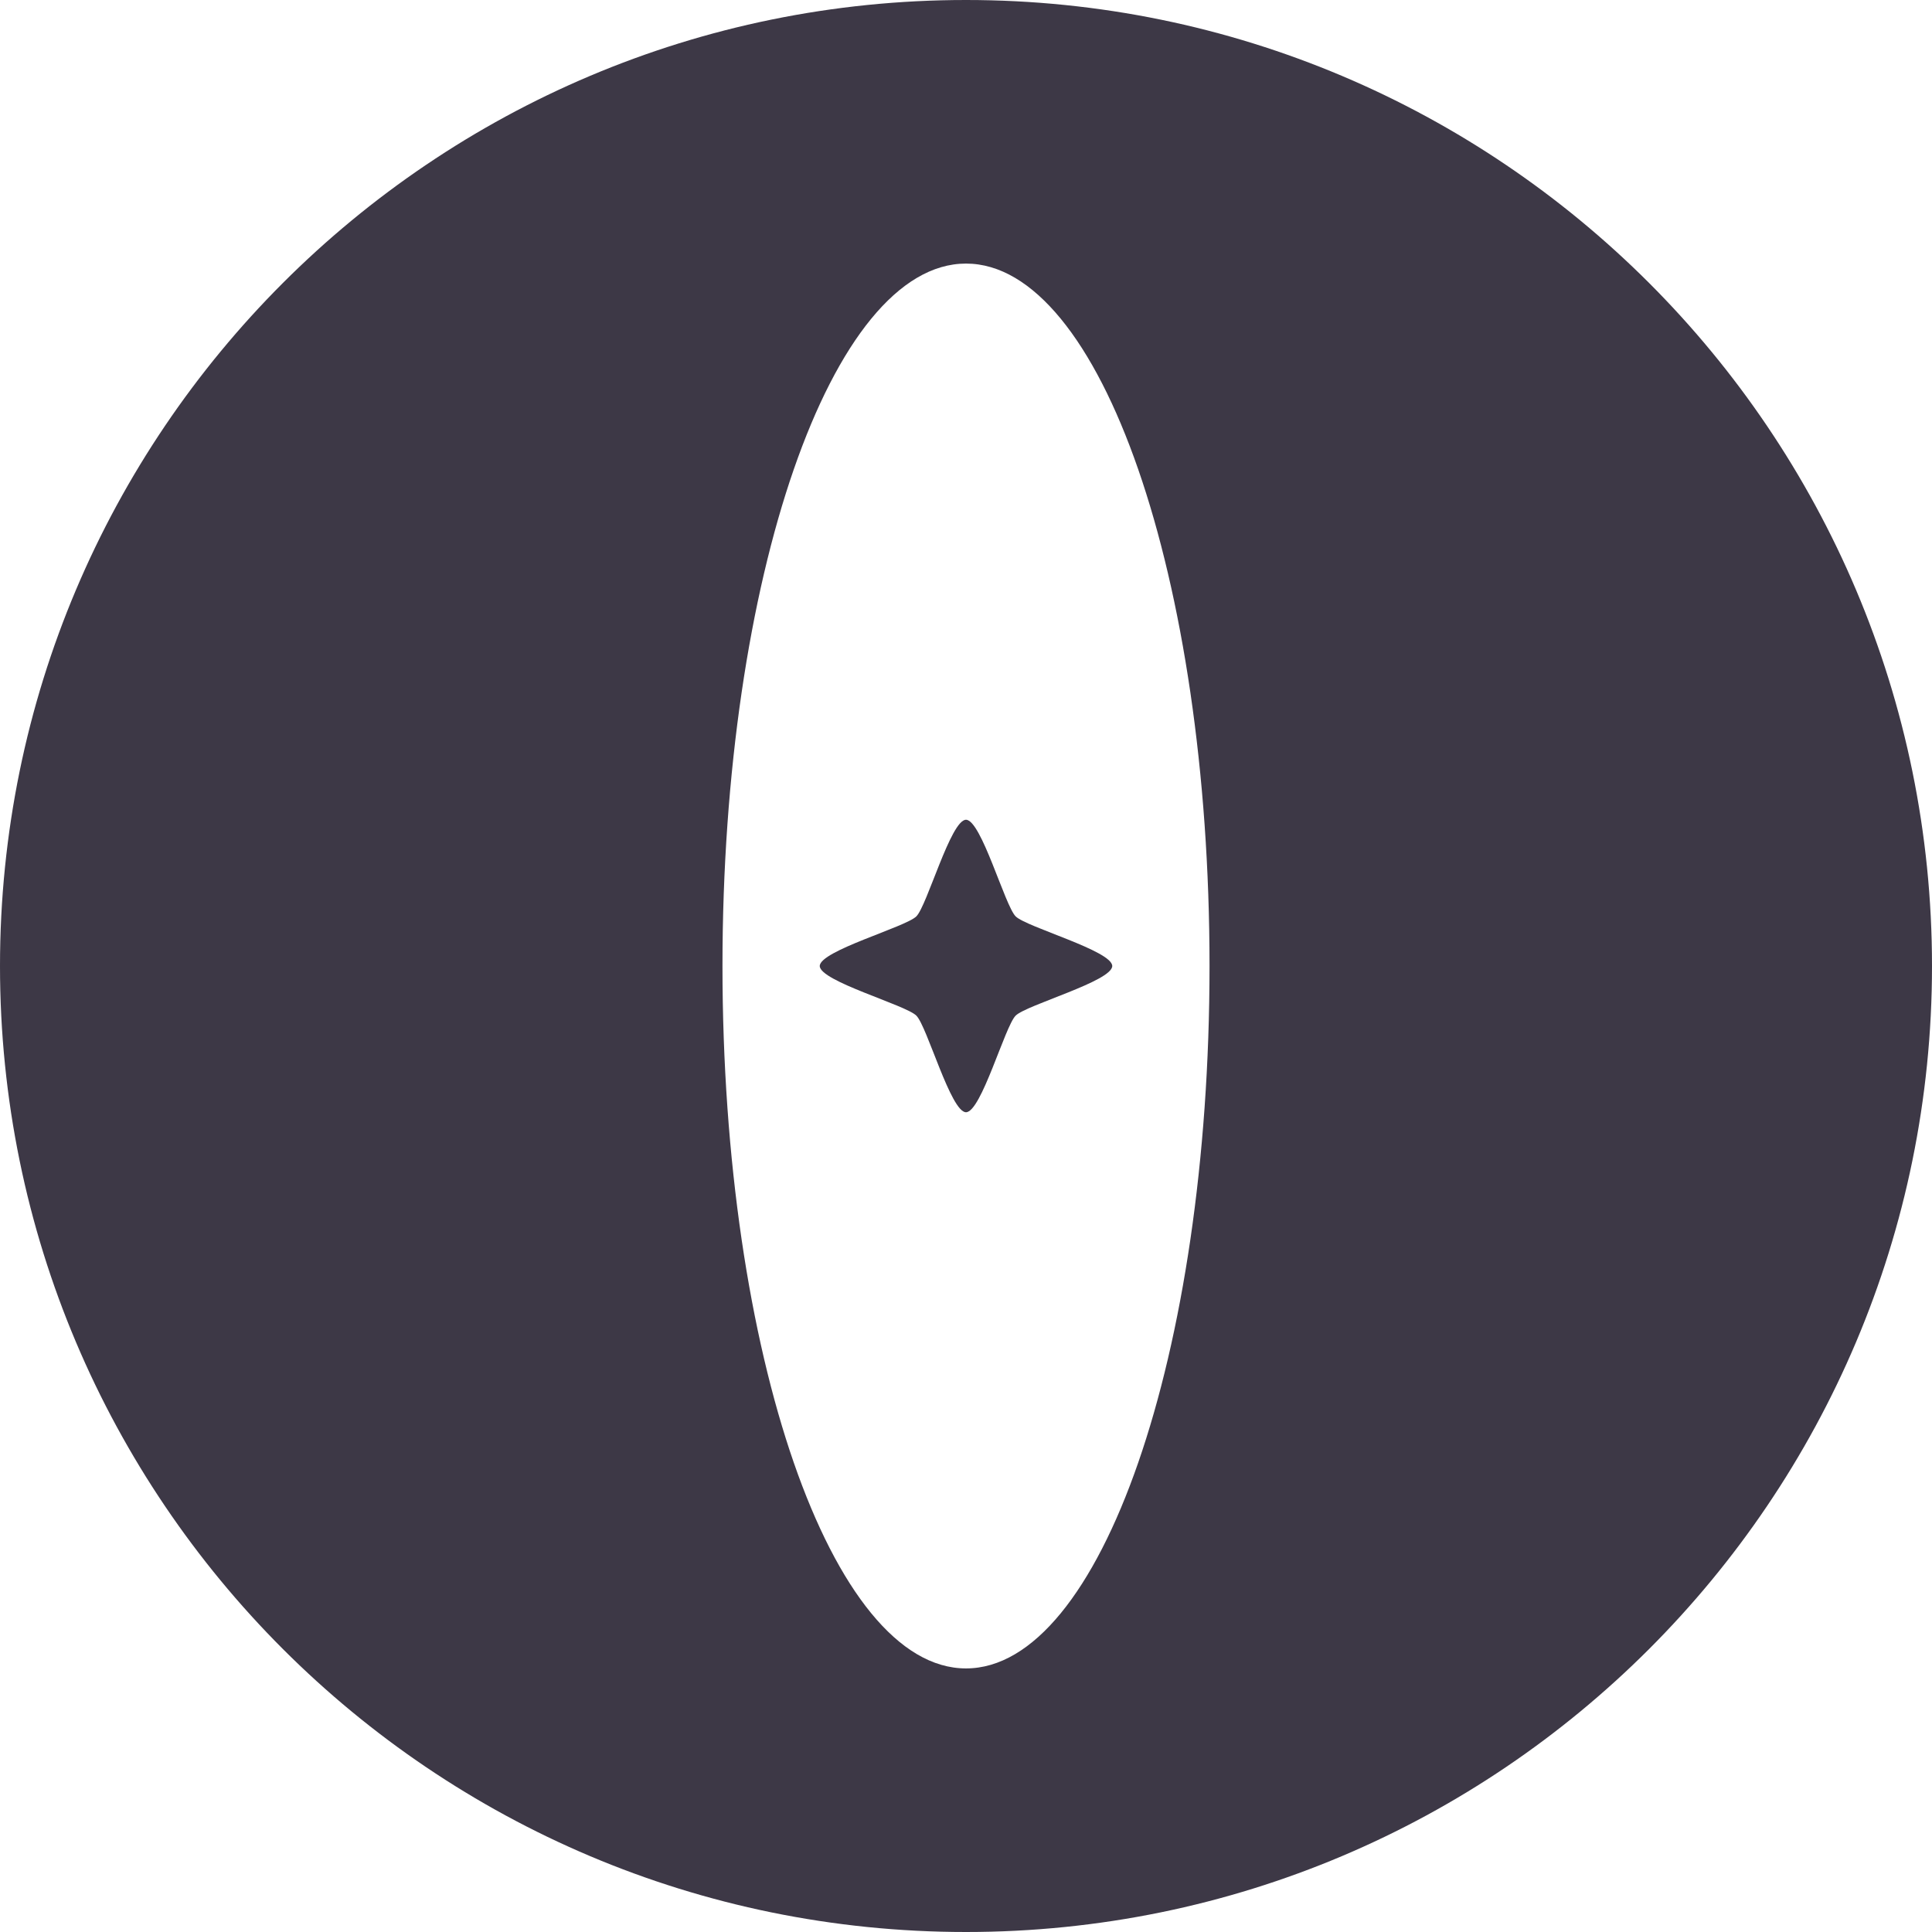
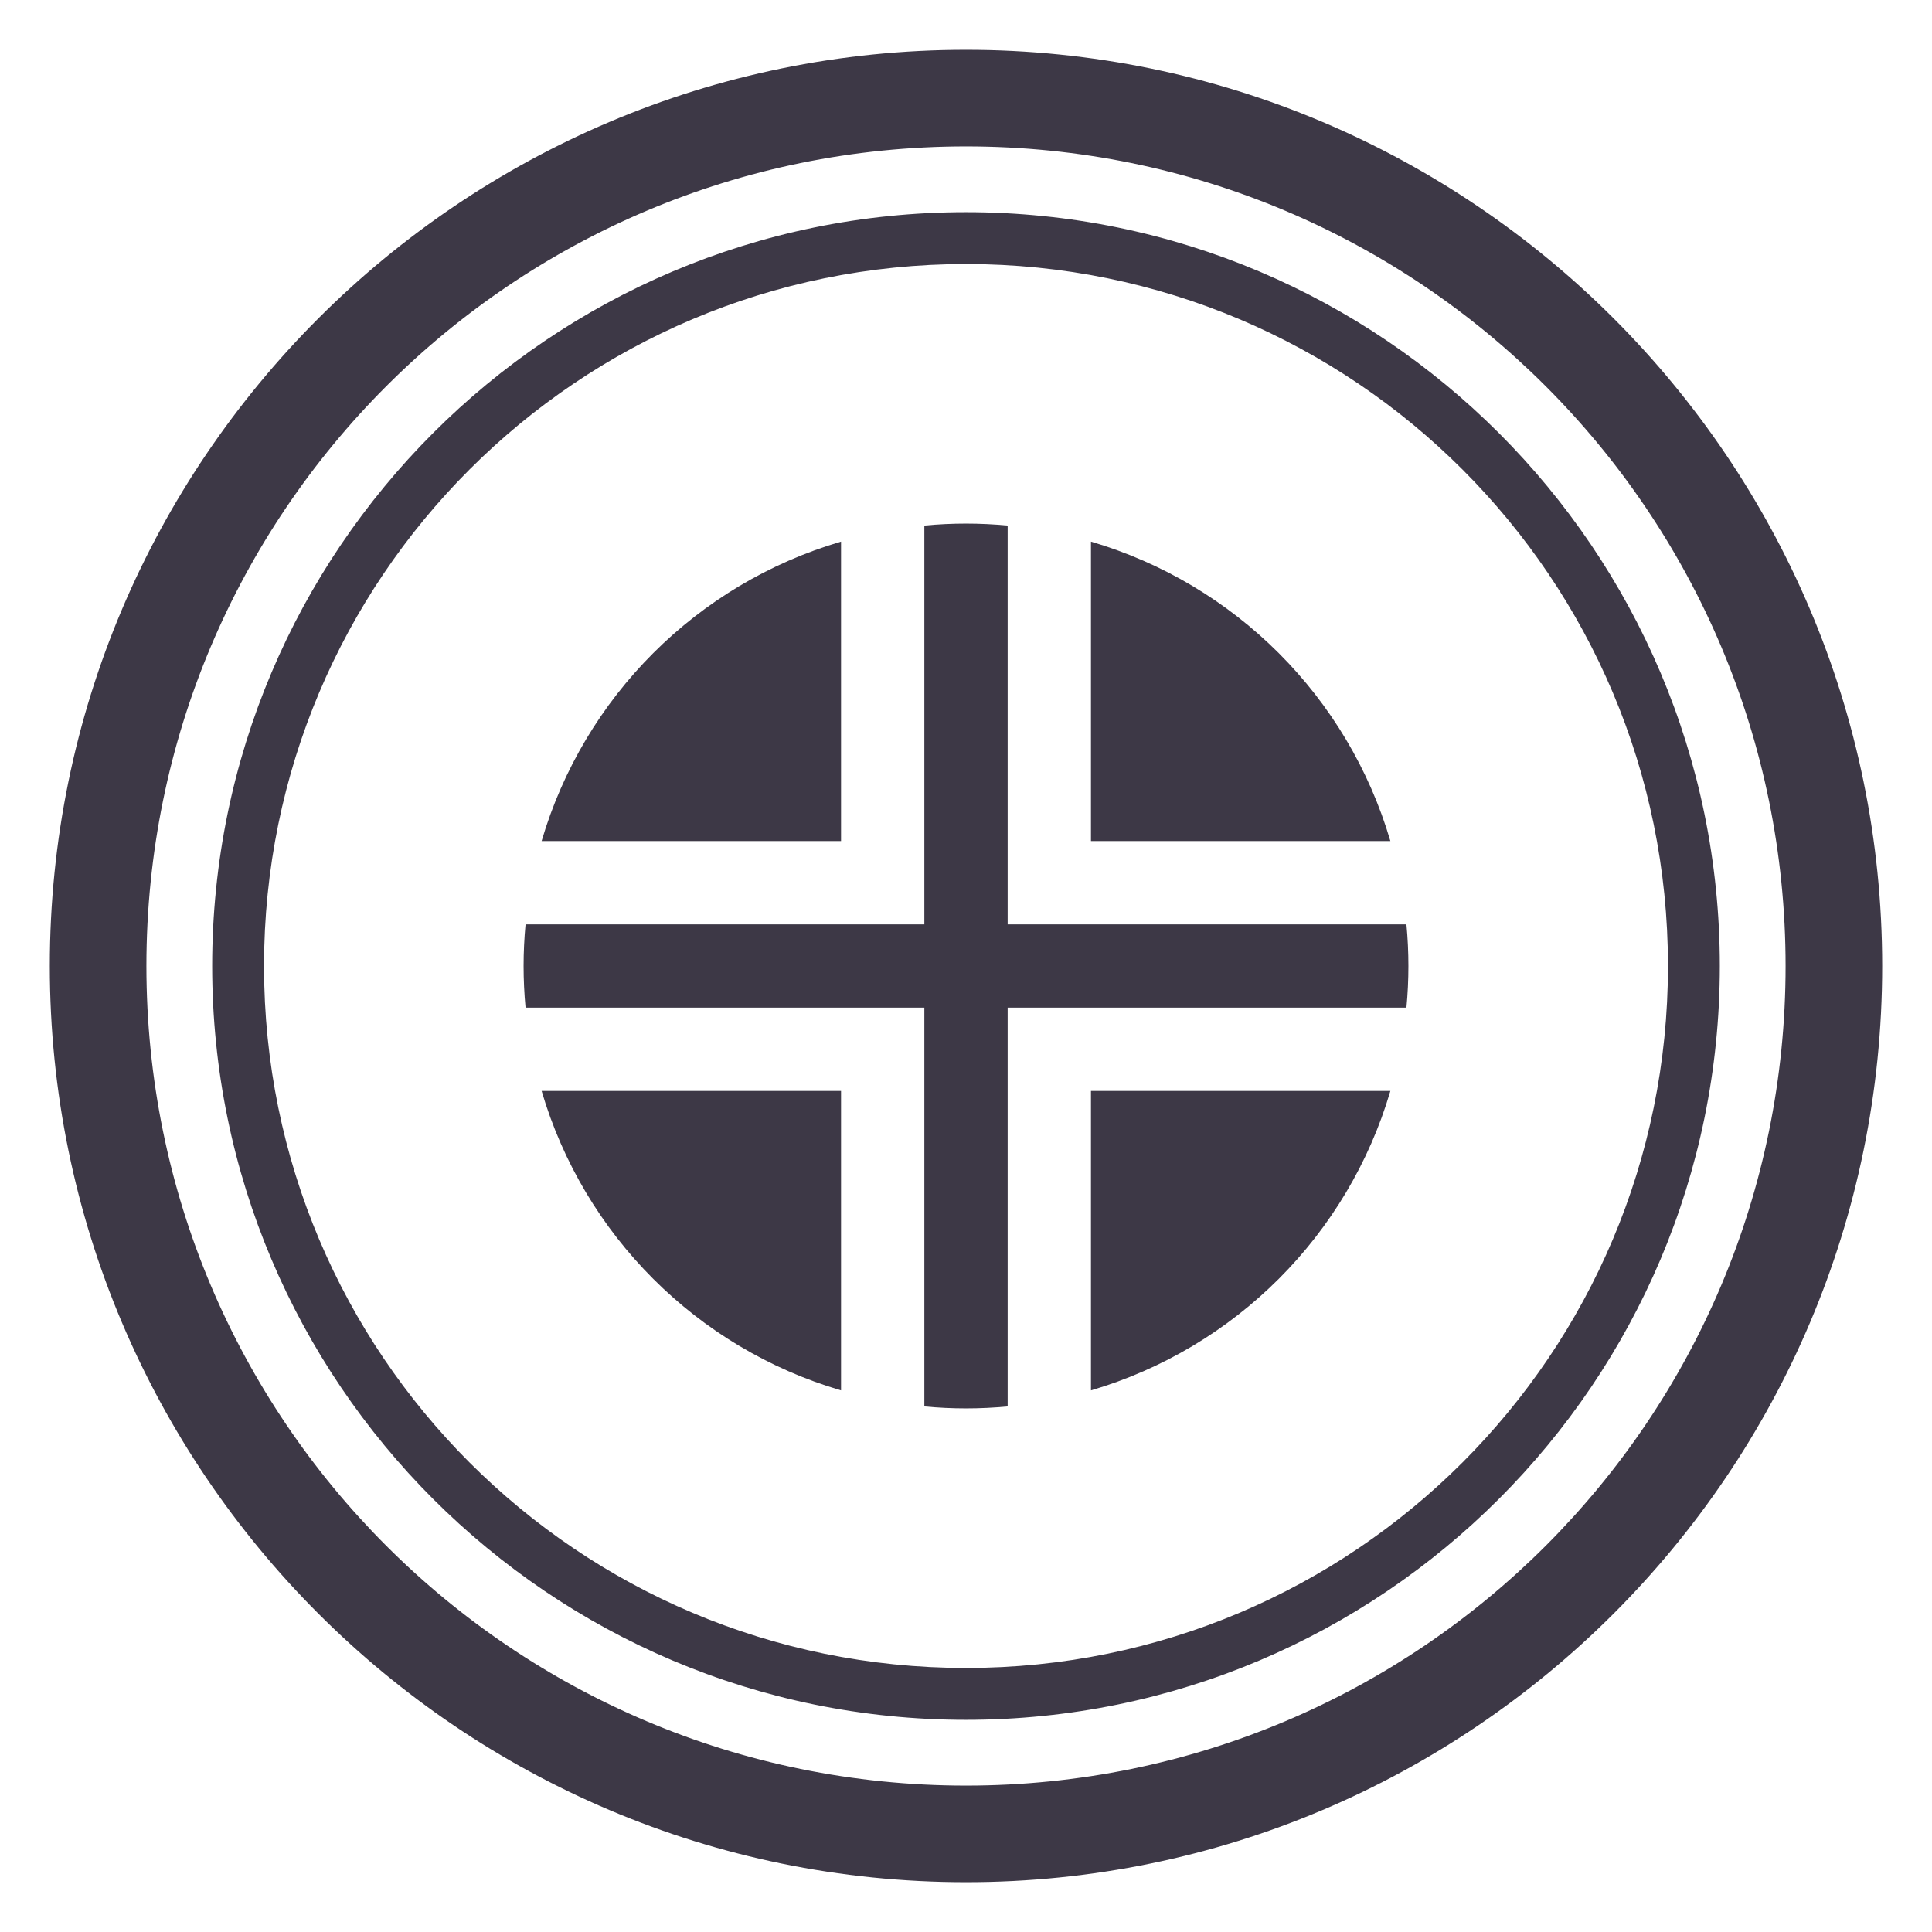
- <svg xmlns="http://www.w3.org/2000/svg" xmlns:xlink="http://www.w3.org/1999/xlink" width="180" height="180" viewBox="0 0 180 180" version="1.1" id="svg1" xml:space="preserve">
-   <defs id="defs1">
-     <linearGradient y2="236" x2="96" y1="236" x1="32" gradientTransform="translate(604.8168,170.5864)" gradientUnits="userSpaceOnUse" id="linearGradient1099" xlink:href="#linearGradient1036" />
-     <linearGradient id="linearGradient1036">
-       <stop id="stop1032" offset="0" style="stop-color:#d5d3cf;stop-opacity:1;" />
-       <stop id="stop1034" offset="1" style="stop-color:#f6f5f4;stop-opacity:1" />
-     </linearGradient>
-     <radialGradient r="32" fy="-76" fx="-244" cy="-76" cx="-244" gradientTransform="matrix(0.8833333,0,0,0.8833333,-460.3502,463.1197)" gradientUnits="userSpaceOnUse" id="radialGradient1103" xlink:href="#linearGradient1069" />
-     <linearGradient id="linearGradient1069">
-       <stop id="stop1065" offset="0" style="stop-color:#d5d3cf;stop-opacity:1" />
-       <stop id="stop1067-1" offset="1" style="stop-color:#949390;stop-opacity:1" />
-     </linearGradient>
-     <linearGradient gradientUnits="userSpaceOnUse" y2="232" x2="64" y1="262.5" x1="64" id="linearGradient1027" xlink:href="#linearGradient1025" gradientTransform="translate(-470.5864,432.8168)" />
-     <linearGradient id="linearGradient1025">
-       <stop id="stop1021" offset="0" style="stop-color:#9a9996;stop-opacity:1" />
-       <stop id="stop1023" offset="1" style="stop-color:#77767b;stop-opacity:1" />
-     </linearGradient>
-     <clipPath clipPathUnits="userSpaceOnUse" id="clipPath1609-7">
-       <path id="path1611-5" d="m 252,116 28,-28 v -8 h -36 v 36 z" style="fill:#e74747;stroke:none;stroke-width:0.25px;stroke-linecap:butt;stroke-linejoin:miter;stroke-opacity:1" />
-     </clipPath>
-   </defs>
-   <path id="path1" style="fill:#3d3846;stroke:none;stroke-width:2.5;stroke-linecap:square;stroke-linejoin:round;fill-opacity:1;stroke-opacity:1;stroke-dasharray:none" d="M 90 0 A 90 90 0 0 0 0 90 A 90 90 0 0 0 90 180 A 90 90 0 0 0 180 90 A 90 90 0 0 0 90 0 z M 90 24.557 A 22.689 65.443 0 0 1 112.689 90 A 22.689 65.443 0 0 1 90 155.443 A 22.689 65.443 0 0 1 67.311 90 A 22.689 65.443 0 0 1 90 24.557 z M 90 76.375 C 88.583 76.375 86.377 84.373 85.375 85.375 C 84.373 86.377 76.375 88.583 76.375 90 C 76.375 91.417 84.373 93.623 85.375 94.625 C 86.377 95.627 88.583 103.625 90 103.625 C 91.417 103.625 93.623 95.627 94.625 94.625 C 95.627 93.623 103.625 91.417 103.625 90 C 103.625 88.583 95.627 86.377 94.625 85.375 C 93.623 84.373 91.417 76.375 90 76.375 z " />
+ <svg xmlns="http://www.w3.org/2000/svg" width="100mm" height="100mm" viewBox="0 0 100 100" version="1.1" id="svg1">
+   <defs id="defs1" />
+   <path id="path1" style="display:inline;baseline-shift:baseline;overflow:visible;vector-effect:none;fill:#3d3846;enable-background:accumulate;stop-color:#000000;stop-opacity:1;opacity:1" d="M 50 2.578 C 23.84 2.578 2.578 23.84 2.578 50 C 2.578 76.16 23.84 97.422 50 97.422 C 76.16 97.422 97.422 76.16 97.422 50 C 97.422 23.84 76.16 2.578 50 2.578 z M 50 7.578 C 73.458 7.578 92.422 26.542 92.422 50 C 92.422 73.458 73.458 92.422 50 92.422 C 26.542 92.422 7.578 73.458 7.578 50 C 7.578 26.542 26.542 7.578 50 7.578 z M 50 10.982 C 28.467 10.982 10.982 28.467 10.982 50 C 10.982 71.533 28.467 89.018 50 89.018 C 71.533 89.018 89.018 71.533 89.018 50 C 89.018 28.467 71.533 10.982 50 10.982 z M 50 13.666 C 70.082 13.666 86.334 29.918 86.334 50 C 86.334 70.082 70.082 86.334 50 86.334 C 29.918 86.334 13.666 70.082 13.666 50 C 13.666 29.918 29.918 13.666 50 13.666 z M 50 27.101 A 22.899 22.899 0 0 0 47.844 27.203 L 47.844 43.532 L 47.844 47.844 L 27.203 47.844 A 22.899 22.899 0 0 0 27.101 50 A 22.899 22.899 0 0 0 27.203 52.156 L 43.532 52.156 L 47.844 52.156 L 47.844 56.468 L 47.844 72.797 A 22.899 22.899 0 0 0 50 72.899 A 22.899 22.899 0 0 0 52.156 72.797 L 52.156 56.468 L 52.156 52.156 L 56.468 52.156 L 72.797 52.156 A 22.899 22.899 0 0 0 72.899 50 A 22.899 22.899 0 0 0 72.797 47.844 L 52.156 47.844 L 52.156 43.532 L 52.156 27.203 A 22.899 22.899 0 0 0 50 27.101 z M 43.532 28.034 A 22.899 22.899 0 0 0 28.034 43.532 L 43.532 43.532 L 43.532 28.034 z M 56.468 28.034 L 56.468 43.532 L 71.966 43.532 A 22.899 22.899 0 0 0 56.468 28.034 z M 28.034 56.468 A 22.899 22.899 0 0 0 43.532 71.966 L 43.532 56.468 L 28.034 56.468 z M 56.468 56.468 L 56.468 71.966 A 22.899 22.899 0 0 0 71.966 56.468 L 56.468 56.468 z " />
</svg>
